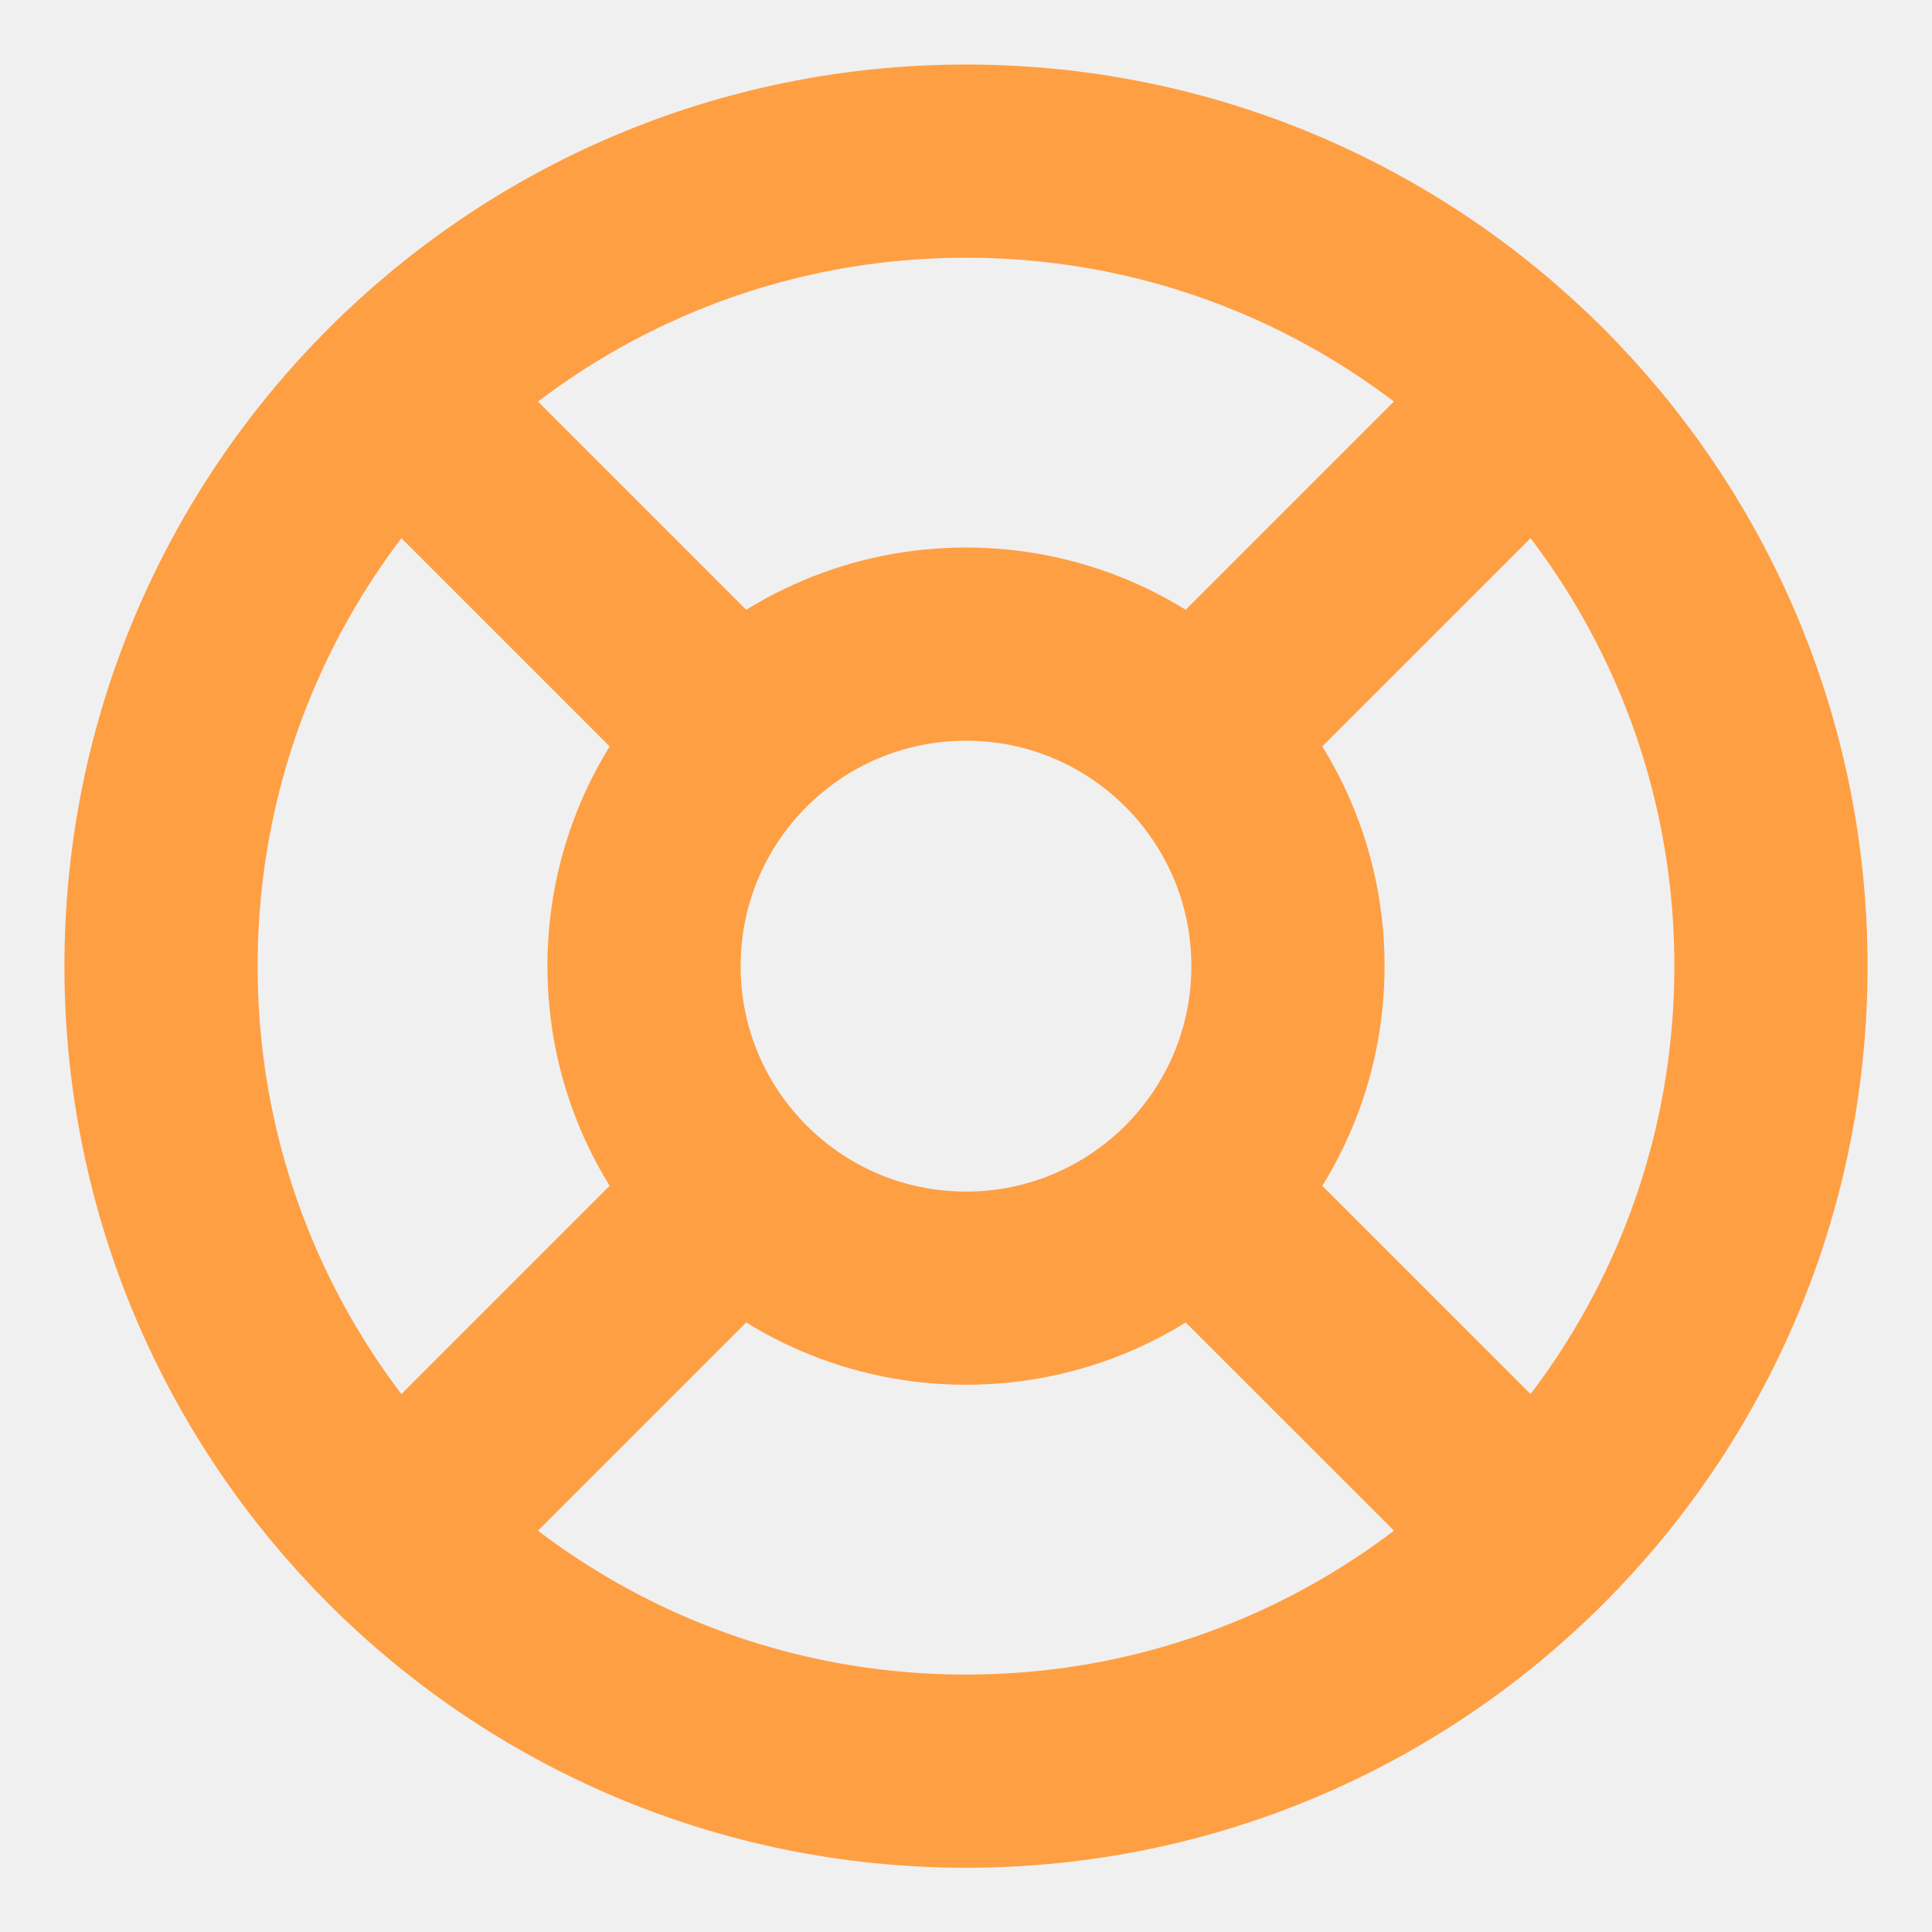
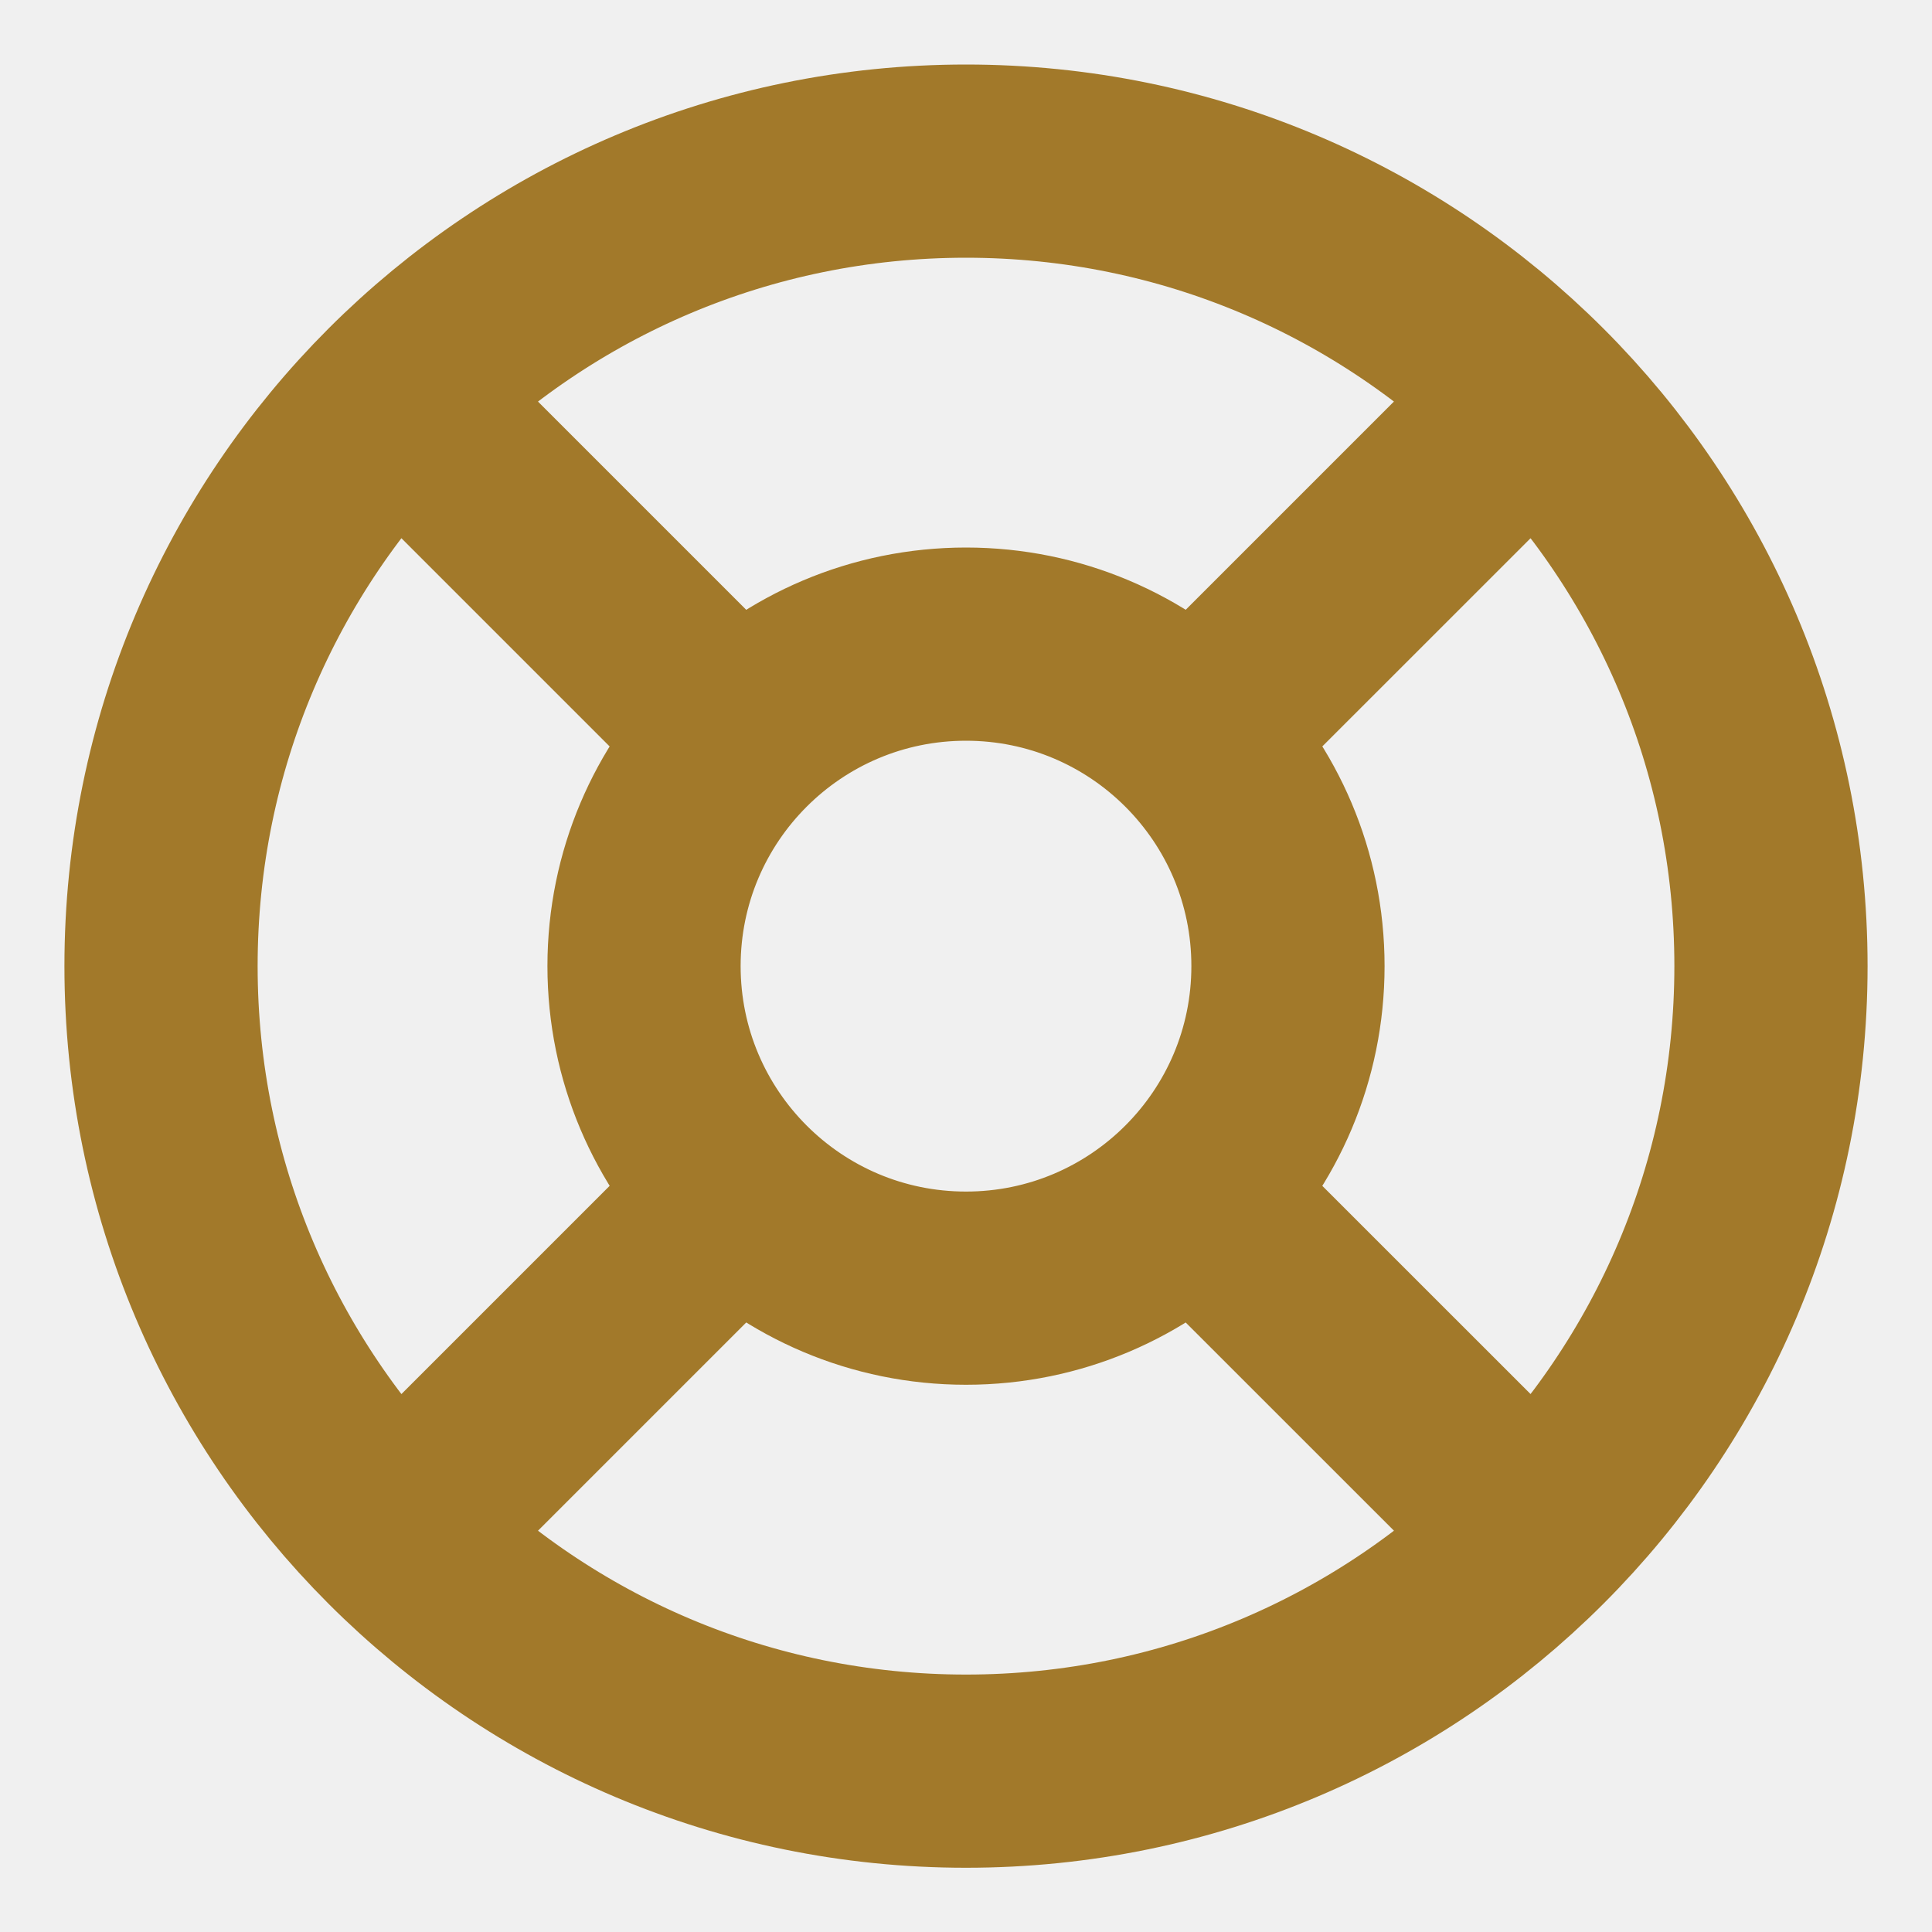
<svg xmlns="http://www.w3.org/2000/svg" width="20" height="20" viewBox="0 0 20 20" fill="none">
  <g clip-path="url(#clip0_2400_71591)">
-     <path d="M4.108 4.11L7.641 7.643M12.358 12.36L15.892 15.893M15.892 4.11L12.358 7.643L15.3 4.701M4.108 15.893L7.641 12.36M18.333 10.001C18.333 14.604 14.602 18.335 10 18.335C5.397 18.335 1.667 14.604 1.667 10.001C1.667 5.399 5.397 1.668 10 1.668C14.602 1.668 18.333 5.399 18.333 10.001ZM13.333 10.001C13.333 11.842 11.841 13.335 10 13.335C8.159 13.335 6.667 11.842 6.667 10.001C6.667 8.16 8.159 6.668 10 6.668C11.841 6.668 13.333 8.16 13.333 10.001Z" stroke="#FF9F43" stroke-width="2" stroke-linecap="round" stroke-linejoin="round" />
+     <path d="M4.108 4.11L7.641 7.643M12.358 12.36L15.892 15.893M15.892 4.11L12.358 7.643L15.3 4.701M4.108 15.893L7.641 12.36M18.333 10.001C18.333 14.604 14.602 18.335 10 18.335C5.397 18.335 1.667 14.604 1.667 10.001C1.667 5.399 5.397 1.668 10 1.668C14.602 1.668 18.333 5.399 18.333 10.001ZM13.333 10.001C13.333 11.842 11.841 13.335 10 13.335C8.159 13.335 6.667 11.842 6.667 10.001C6.667 8.16 8.159 6.668 10 6.668C11.841 6.668 13.333 8.16 13.333 10.001Z" stroke="#A2792A" stroke-width="2" stroke-linecap="round" stroke-linejoin="round" />
  </g>
  <defs>
    <clipPath id="clip0_2400_71591">
      <rect width="20" height="20" fill="white" />
    </clipPath>
  </defs>
</svg>
